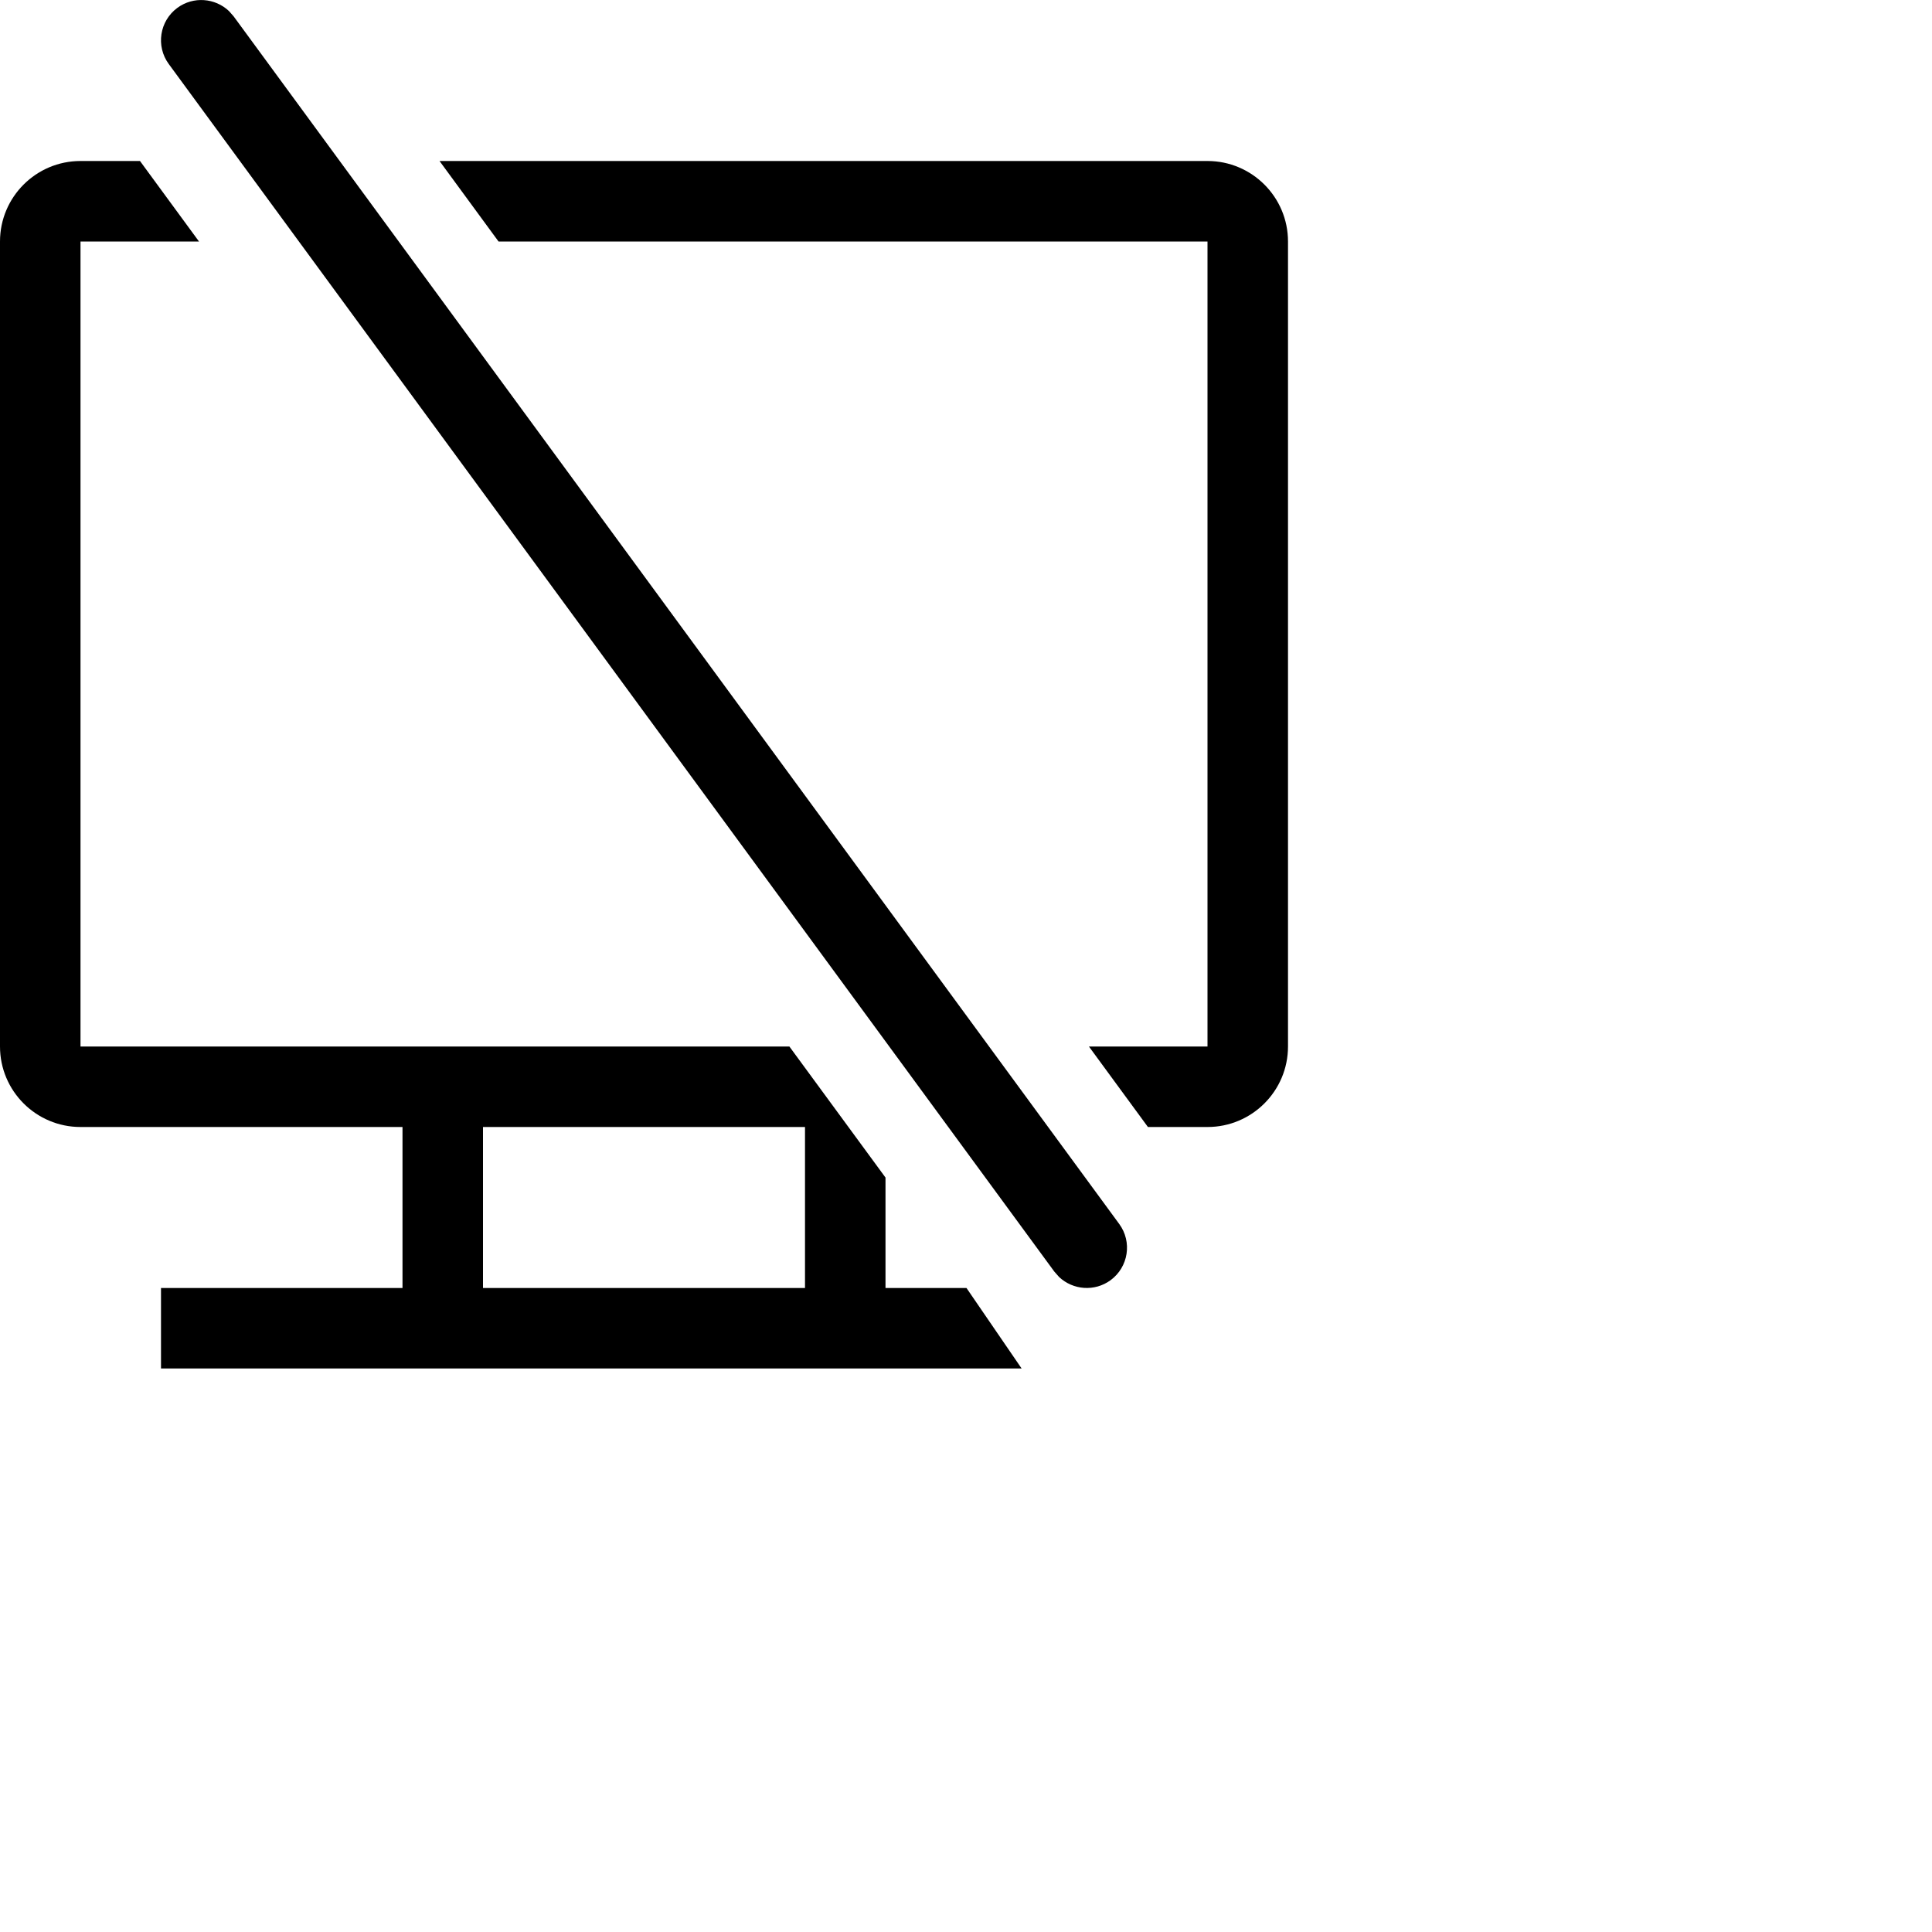
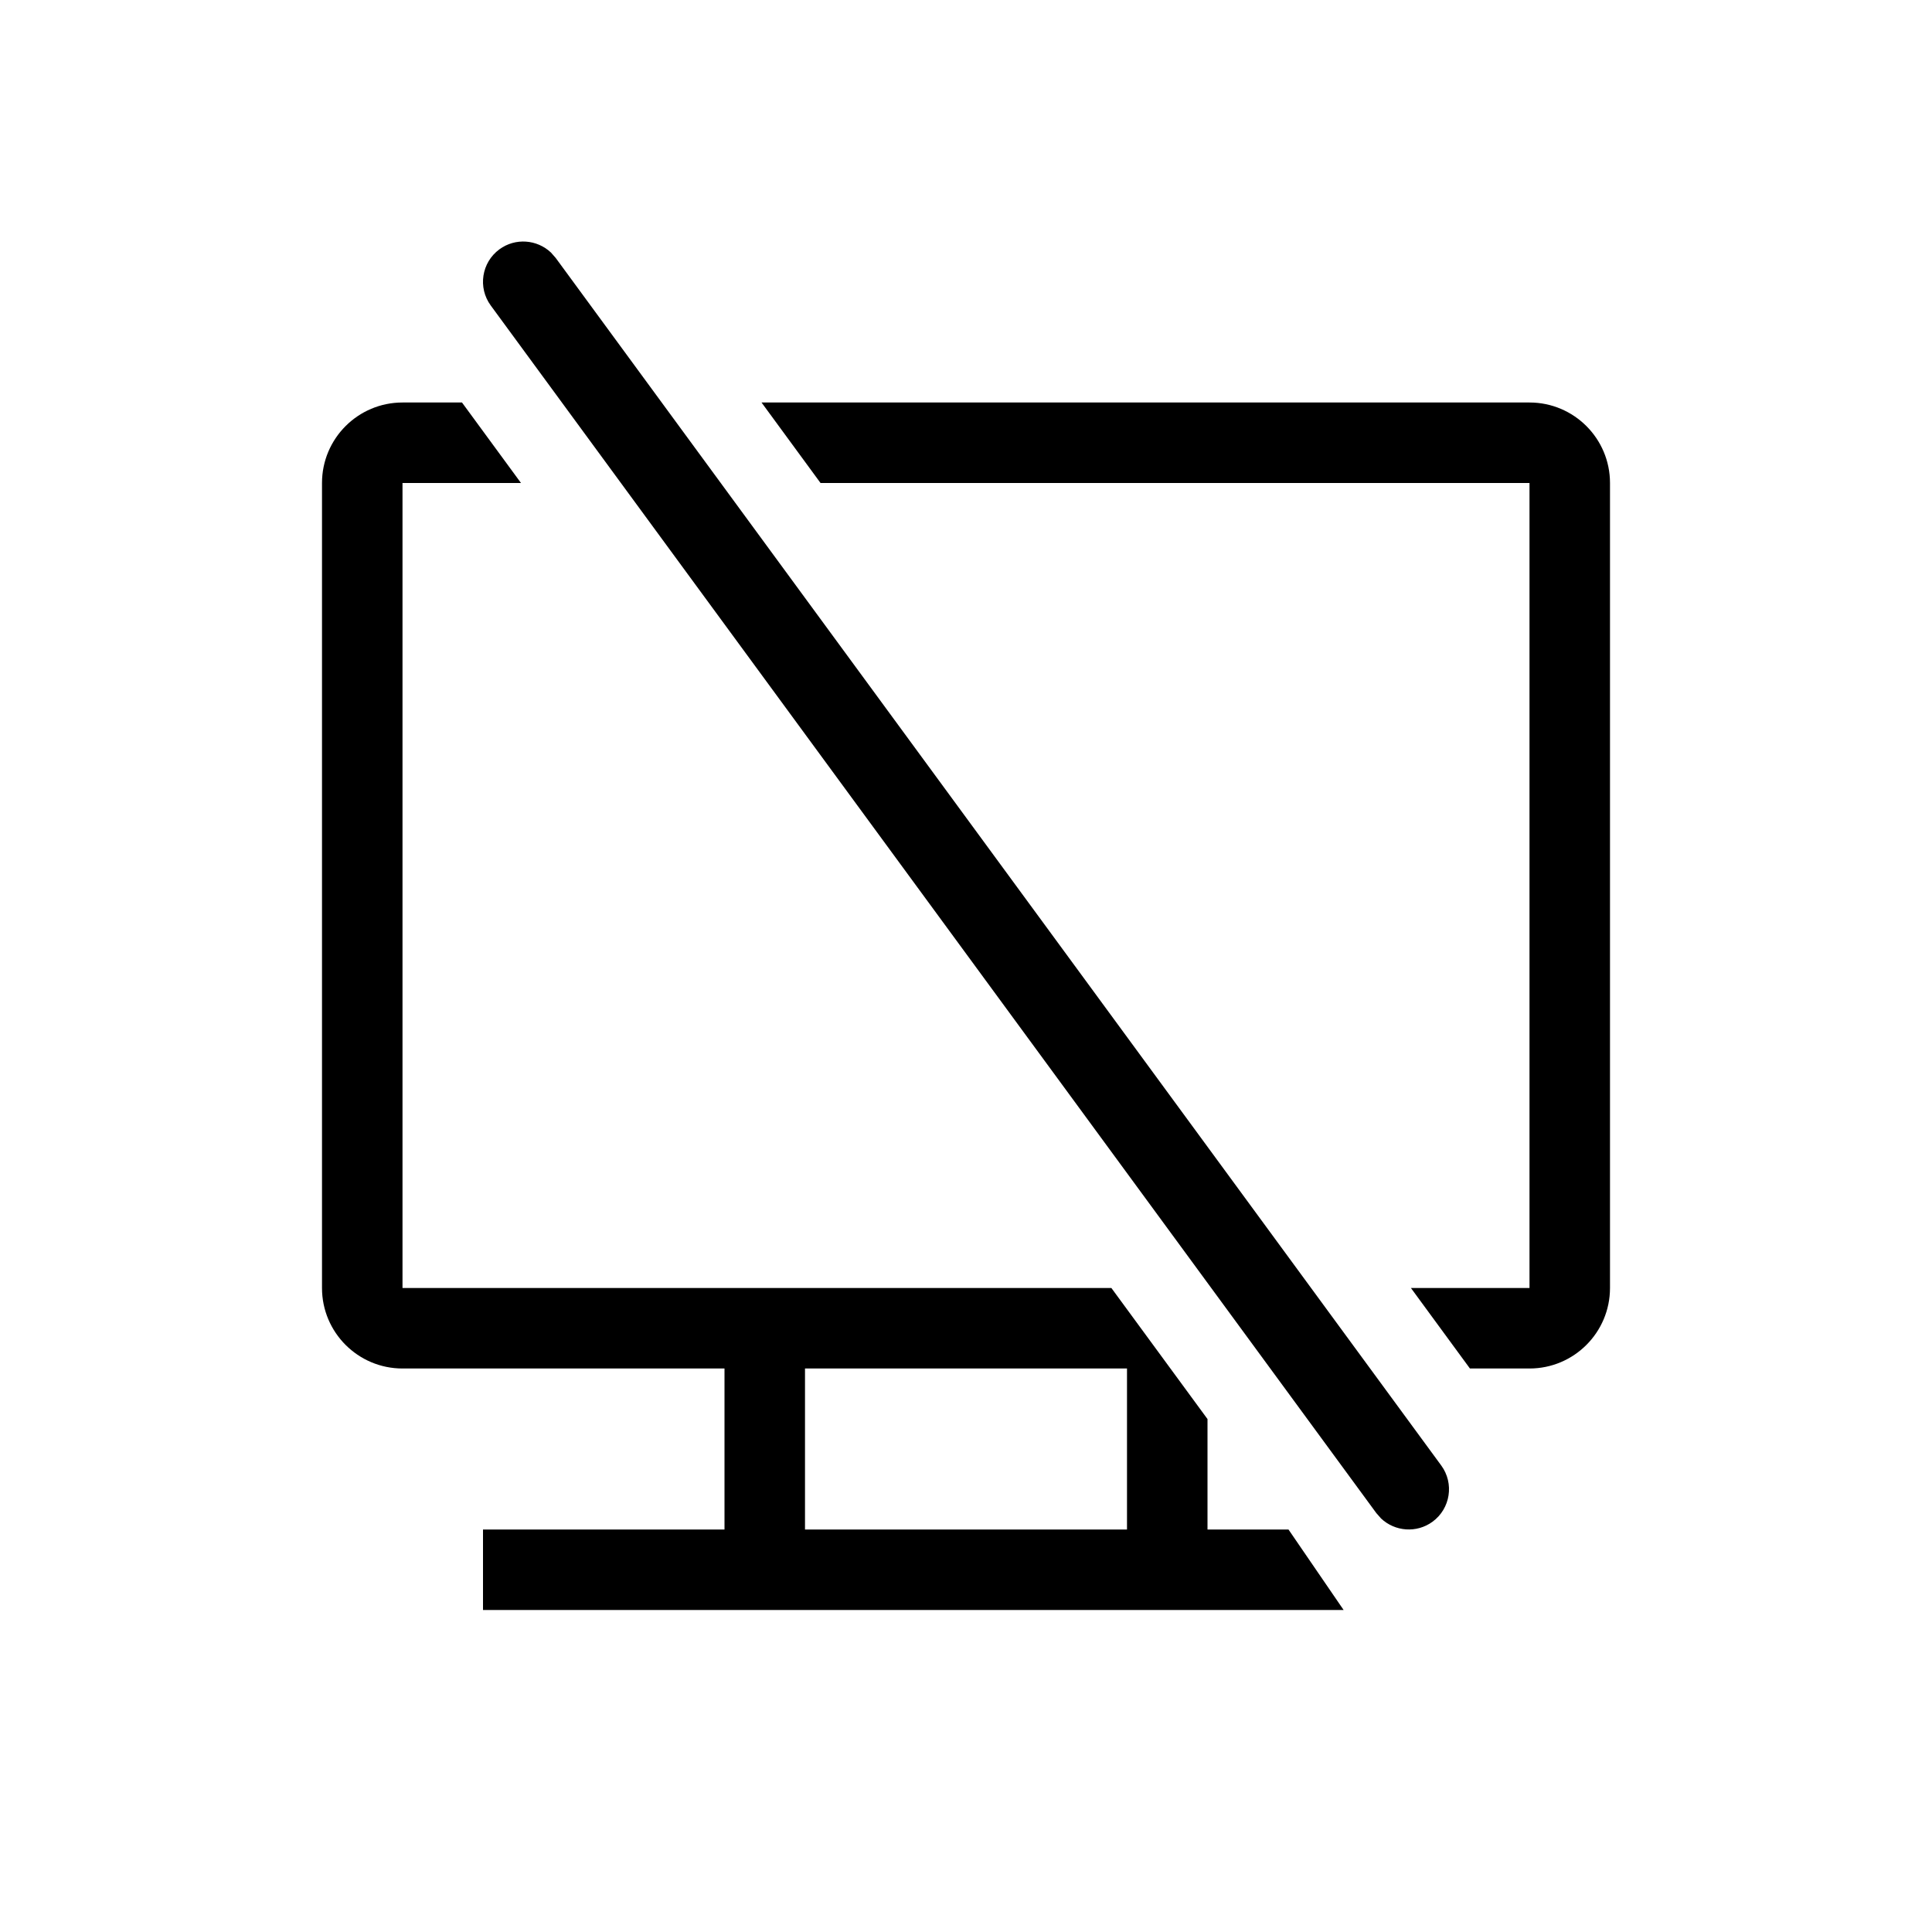
<svg xmlns="http://www.w3.org/2000/svg" width="24" height="24" viewBox="0 0 24 24">
-   <path d="M1.739,2 L2.472,3 L1,3 L1,13 L9.806,13 L11,14.628 L11,16 L12.006,16 L12.691,17 L2,17 L2,16 L5,16 L5,14 L1,14 C0.448,14 0,13.552 0,13 L0,3 C0,2.448 0.448,2 1,2 L1.739,2 Z M10,14 L6,14 L6,16 L10,16 L10,14 Z M2.844,0.137 L2.903,0.204 L13.903,15.204 C14.067,15.427 14.018,15.74 13.796,15.903 C13.598,16.048 13.329,16.026 13.156,15.863 L13.097,15.796 L2.097,0.796 C1.933,0.573 1.982,0.26 2.204,0.097 C2.402,-0.048 2.671,-0.026 2.844,0.137 Z M5.46,2 L15,2 C15.552,2 16,2.448 16,3 L16,13 C16,13.552 15.552,14 15,14 L14.26,14 L13.527,13 L15,13 L15,3 L6.193,3 L5.46,2 Z" />
+   <path d="M5.739,5 L6.472,6 L5,6 L5,16 L13.806,16 L15,17.628 L15,19 L16.006,19 L16.691,20 L6,20 L6,19 L9,19 L9,17 L5,17 C4.448,17 4,16.552 4,16 L4,6 C4,5.448 4.448,5 5,5 L5.739,5 Z M14,17 L10,17 L10,19 L14,19 L14,17 Z M6.844,3.137 L6.903,3.204 L17.903,18.204 C18.067,18.427 18.018,18.74 17.796,18.903 C17.598,19.048 17.329,19.026 17.156,18.863 L17.097,18.796 L6.097,3.796 C5.933,3.573 5.982,3.26 6.204,3.097 C6.402,2.952 6.671,2.974 6.844,3.137 Z M9.46,5 L19,5 C19.552,5 20,5.448 20,6 L20,16 C20,16.552 19.552,17 19,17 L18.26,17 L17.527,16 L19,16 L19,6 L10.193,6 L9.46,5 Z" />
</svg>
